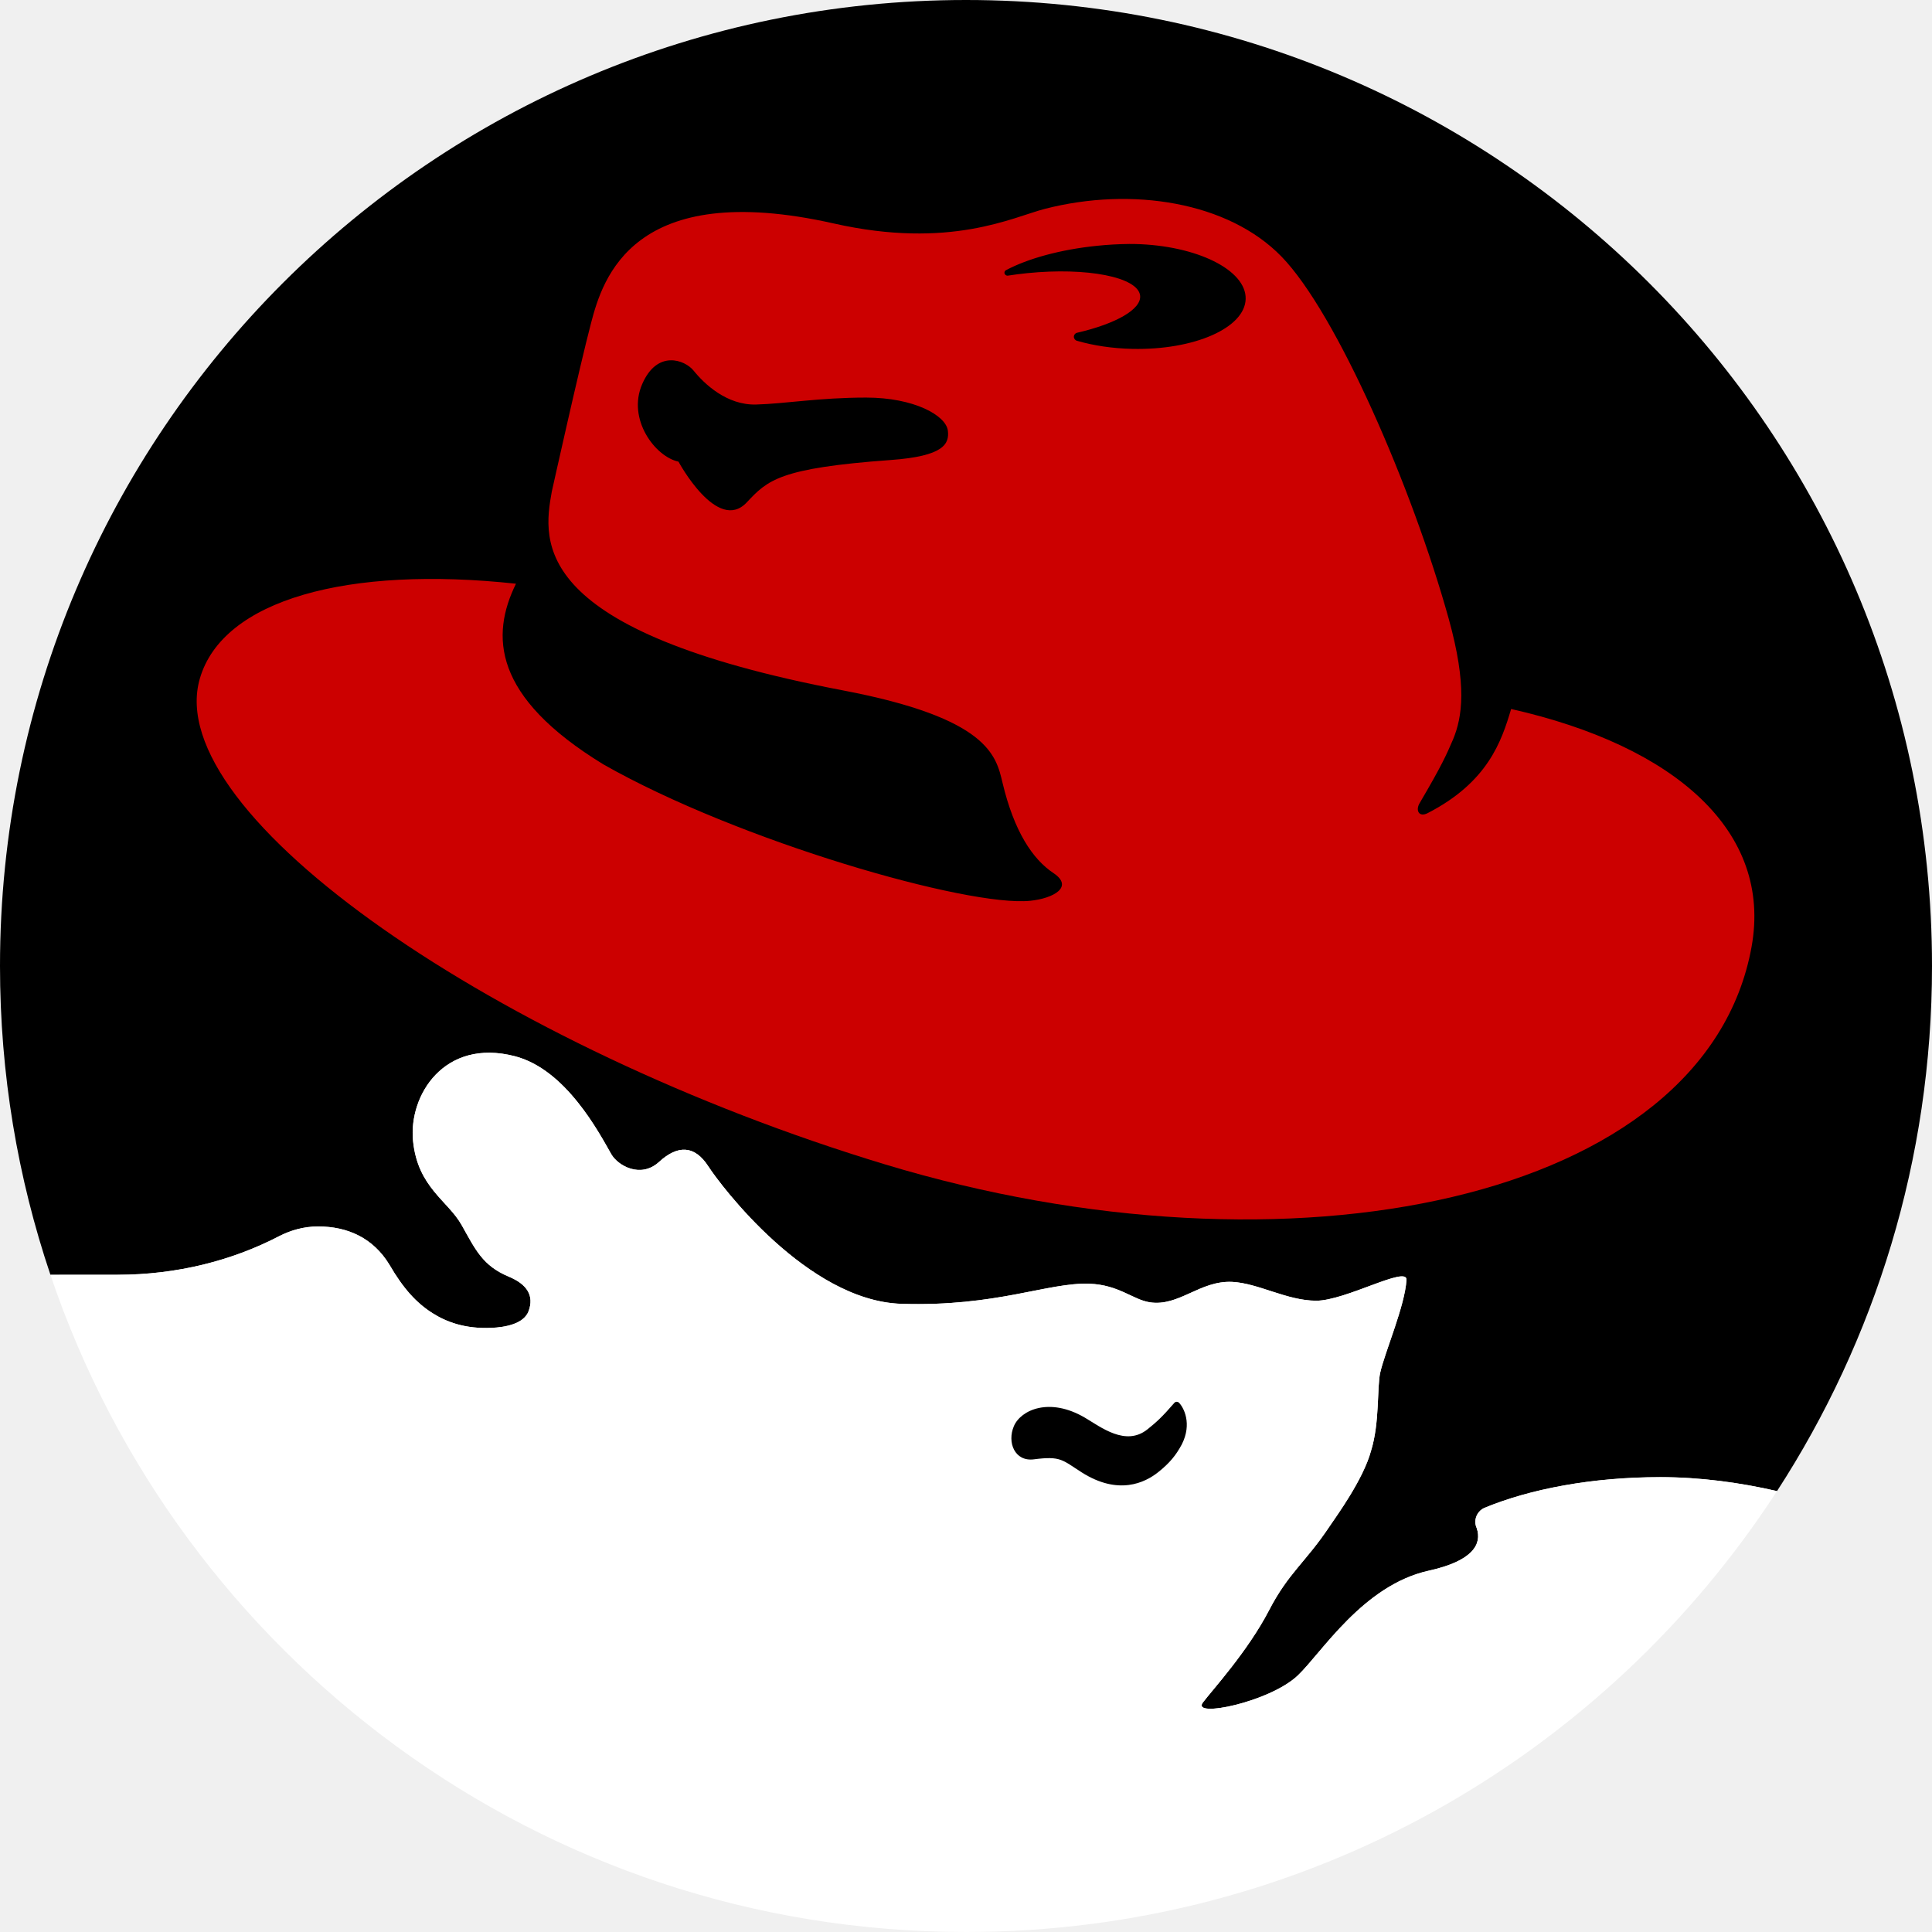
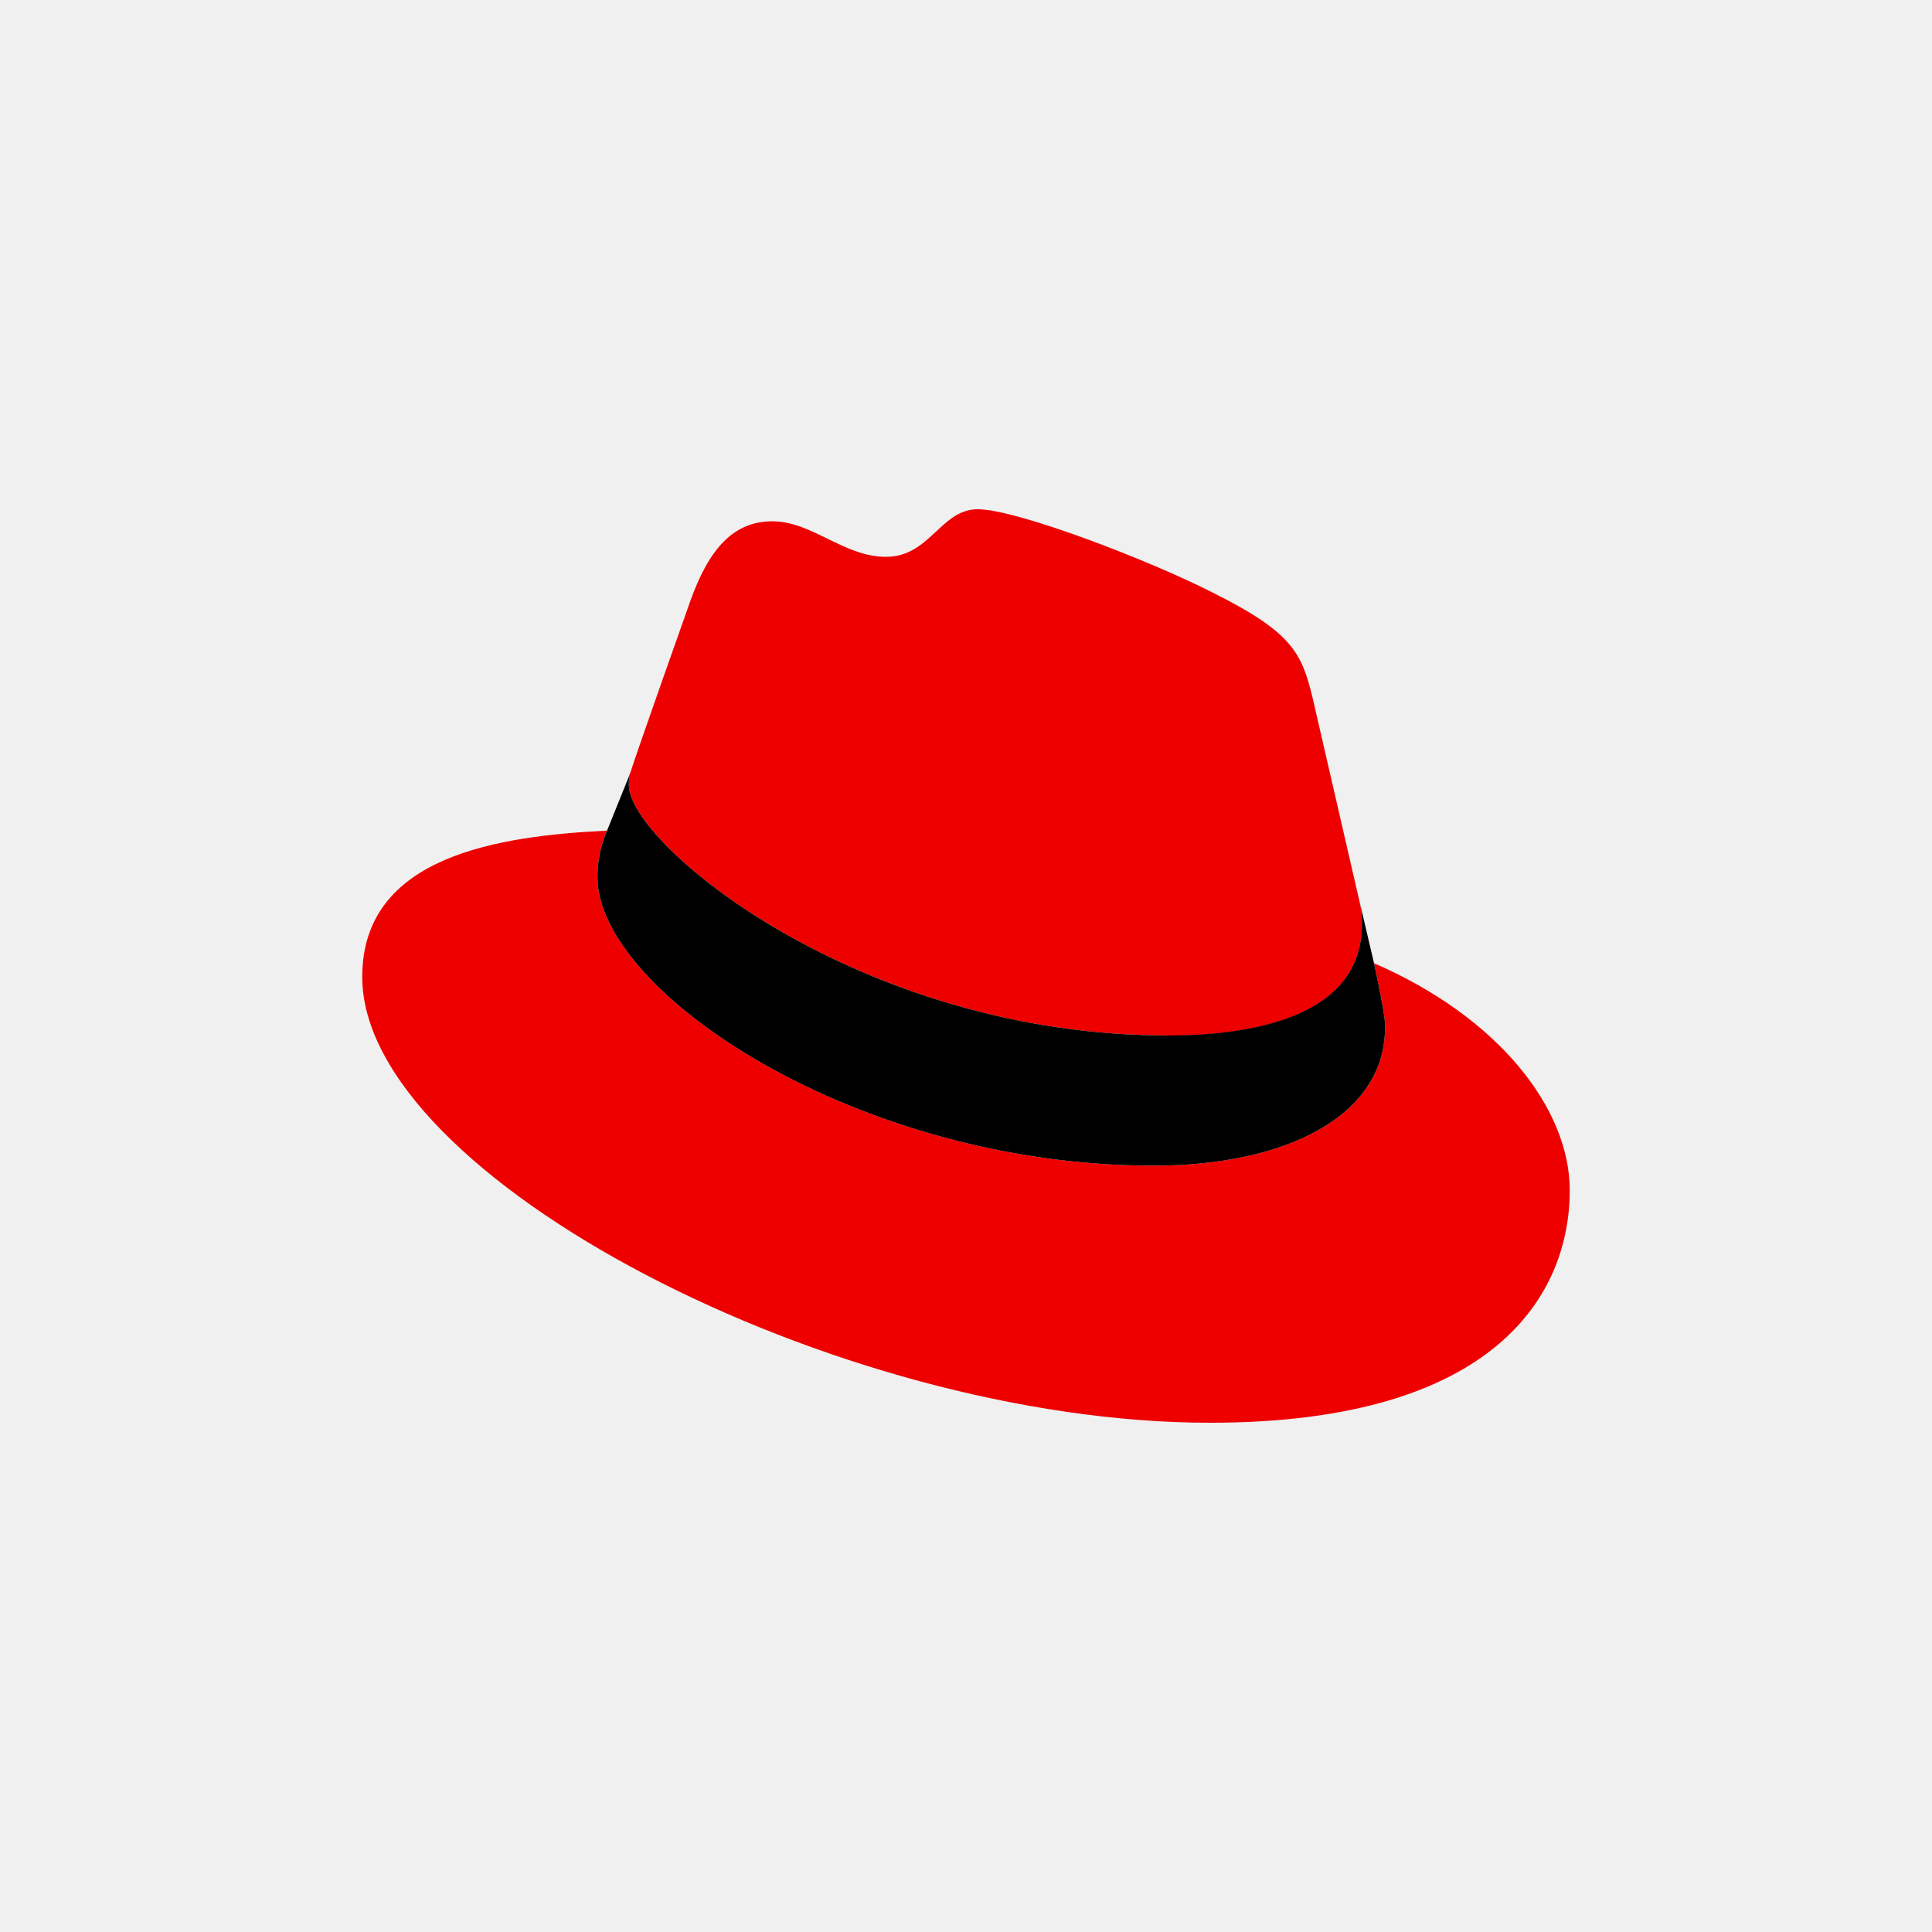
- <svg xmlns="http://www.w3.org/2000/svg" width="2500" height="2500" viewBox="0 0 256 256" preserveAspectRatio="xMidYMid">
-   <path d="M235.463 197.578c-4.935-1.135-10.169-1.842-15.465-1.842-9.051 0-17.286 1.566-23.366 4.092a2.061 2.061 0 0 0-1.146 1.829c0 .287.074.586.186.829.717 2.085-.465 4.345-6.343 5.639-8.718 1.913-14.222 10.907-17.375 13.898-3.698 3.51-14.14 5.669-12.57 3.577 1.229-1.637 5.931-6.744 8.791-12.264 2.557-4.932 4.834-6.333 7.97-11.039.923-1.381 4.49-6.228 5.527-10.065 1.166-3.745.772-8.441 1.22-10.374.64-2.789 3.274-8.846 3.473-12.261.114-1.937-8.071 2.755-11.955 2.755-3.884 0-7.67-2.321-11.139-2.493-4.295-.202-7.054 3.312-10.941 2.698-2.22-.35-4.086-2.304-7.966-2.452-5.521-.202-12.268 3.066-24.937 2.661-12.466-.404-23.979-15.75-25.553-18.189-1.839-2.867-4.089-2.867-6.541-.62s-5.474.485-6.336-1.021c-1.634-2.863-6.006-11.227-12.776-12.978-9.361-2.425-14.104 5.184-13.488 11.24.624 6.148 4.598 7.869 6.441 11.136 1.836 3.271 2.779 5.383 6.238 6.831 2.456 1.018 3.369 2.534 2.638 4.548-.64 1.755-3.194 2.156-4.871 2.236-3.567.169-6.067-.798-7.892-1.963-2.119-1.348-3.844-3.227-5.696-6.417-2.143-3.517-5.514-5.049-9.445-5.049-1.873 0-3.625.495-5.181 1.296-6.157 3.2-13.49 5.1-21.383 5.1l-8.899.004C2.348 156.072 0 142.312 0 128.003 0 57.307 57.31 0 128.003 0 198.696 0 256 57.307 256 128.003c0 25.651-7.545 49.543-20.537 69.575" />
-   <path d="M235.463 197.575c-4.935-1.135-10.169-1.85-15.465-1.85-9.051 0-17.286 1.57-23.366 4.1a2.057 2.057 0 0 0-1.146 1.829c0 .29.074.586.186.832.717 2.082-.465 4.338-6.343 5.632-8.718 1.917-14.222 10.91-17.375 13.895-3.698 3.516-14.14 5.675-12.57 3.58 1.229-1.633 5.931-6.74 8.791-12.257 2.557-4.932 4.834-6.34 7.97-11.042.923-1.378 4.49-6.228 5.527-10.065 1.166-3.742.772-8.441 1.22-10.375.64-2.792 3.274-8.845 3.473-12.267.114-1.931-8.071 2.762-11.955 2.762-3.884 0-7.67-2.325-11.139-2.493-4.295-.202-7.054 3.311-10.941 2.701-2.22-.357-4.086-2.314-7.966-2.458-5.521-.199-12.268 3.068-24.937 2.661-12.466-.405-23.979-15.751-25.553-18.193-1.839-2.86-4.089-2.86-6.541-.613-2.452 2.246-5.474.481-6.336-1.028-1.634-2.856-6.006-11.22-12.776-12.975-9.361-2.425-14.104 5.187-13.488 11.244.624 6.147 4.598 7.869 6.441 11.136 1.836 3.271 2.779 5.379 6.238 6.824 2.456 1.024 3.369 2.537 2.638 4.555-.64 1.751-3.194 2.152-4.871 2.233-3.567.172-6.067-.799-7.892-1.957-2.119-1.358-3.844-3.231-5.696-6.424-2.143-3.517-5.514-5.056-9.445-5.056-1.873 0-3.625.502-5.181 1.3-6.157 3.21-13.49 5.107-21.383 5.107l-8.899.003C23.747 219.544 71.619 256 128.003 256c45.039 0 84.645-23.259 107.46-58.425" fill="#FFF" />
-   <path d="M156.194 185.839c.656.643 1.792 2.803.404 5.545-.778 1.451-1.614 2.475-3.112 3.671-1.799 1.442-5.319 3.109-10.146.047-2.597-1.647-2.752-2.199-6.336-1.734-2.56.333-3.578-2.251-2.658-4.4.92-2.142 4.702-3.877 9.405-1.121 2.112 1.243 5.413 3.863 8.3 1.542 1.195-.96 1.913-1.6 3.573-3.52a.42.42 0 0 1 .57-.03" />
-   <path d="M200.232 93.945c-1.263 4.251-3.061 9.691-11.065 13.801-1.165.593-1.61-.384-1.071-1.304 3.021-5.144 3.56-6.43 4.44-8.461 1.229-2.965 1.872-7.185-.573-15.99-4.813-17.324-14.858-40.479-22.154-47.99-7.047-7.249-19.81-9.29-31.347-6.329-4.247 1.091-12.561 5.413-27.978 1.94-26.678-6.01-30.632 7.35-32.161 13.17-1.533 5.821-5.208 22.363-5.208 22.363-1.226 6.734-2.83 18.449 38.595 26.338 19.298 3.678 20.282 8.663 21.134 12.254 1.532 6.431 3.981 10.109 6.737 11.945 2.758 1.839 0 3.361-3.059 3.675-8.219.852-38.595-7.859-56.566-18.069-14.703-8.987-14.952-17.078-11.587-23.942-22.208-2.402-38.875 2.085-41.897 12.598-5.187 18.044 39.674 48.865 90.752 64.33 53.605 16.232 108.736 4.901 114.864-28.79 2.785-15.31-10.109-26.634-31.856-31.539m-82.189-32.993c-14.787 1.071-16.323 2.667-19.092 5.615-3.904 4.16-9.048-5.396-9.048-5.396-3.089-.651-6.831-5.626-4.81-10.274 1.987-4.598 5.662-3.217 6.814-1.785 1.402 1.741 4.389 4.591 8.27 4.49 3.88-.105 8.357-.92 14.602-.92 6.326 0 10.58 2.361 10.819 4.392.206 1.732-.512 3.369-7.555 3.878m15.532-24.432a.424.424 0 0 1-.068.007c-.229 0-.414-.178-.414-.391 0-.154.094-.289.233-.35 2.866-1.516 7.144-2.718 12.038-3.217a46.24 46.24 0 0 1 4.285-.242c.242 0 .485.003.731.006 8.205.186 14.774 3.446 14.676 7.283-.098 3.837-6.824 6.797-15.03 6.612-2.658-.06-5.15-.444-7.296-1.064a.566.566 0 0 1-.438-.539.56.56 0 0 1 .445-.536c5.12-1.185 8.572-3.122 8.33-4.951-.323-2.422-7.02-3.743-14.956-2.944-.869.087-1.718.198-2.536.326" fill="#C00" />
+ <svg xmlns="http://www.w3.org/2000/svg" width="2500" height="2500" viewBox="0 0 2500 2500" fill="none">
+   <path d="M1510.99 1340.21C1613.68 1340.21 1762.26 1319.04 1762.26 1196.89C1762.57 1187.46 1761.72 1178.03 1759.72 1168.82L1698.56 903.18C1684.44 844.733 1672.05 818.219 1569.44 766.914C1489.81 726.199 1316.36 658.969 1265.06 658.969C1217.28 658.969 1203.41 720.535 1146.44 720.535C1091.61 720.535 1050.89 674.566 999.587 674.566C950.335 674.566 918.239 708.139 893.448 777.175C893.448 777.175 824.412 971.887 815.547 1000.13C814.138 1005.31 813.529 1010.68 813.741 1016.05C813.741 1091.73 1111.72 1339.89 1510.99 1339.89M1778.02 1246.47C1792.23 1313.7 1792.23 1320.76 1792.23 1329.62C1792.23 1444.55 1663.02 1508.33 1493.18 1508.33C1109.34 1508.58 773.108 1283.66 773.108 1135C773.085 1114.3 777.304 1093.82 785.503 1074.82C647.431 1081.72 468.727 1106.35 468.727 1264.12C468.727 1522.53 1081.02 1841.03 1565.83 1841.03C1937.52 1841.03 2031.26 1672.92 2031.26 1540.18C2031.26 1435.76 1940.97 1317.23 1778.19 1246.47" fill="#EE0000" />
+   <path d="M1778.02 1246.47C1792.23 1313.7 1792.23 1320.76 1792.23 1329.63C1792.23 1444.55 1663.02 1508.33 1493.18 1508.33C1109.34 1508.58 773.108 1283.66 773.108 1135C773.085 1114.3 777.304 1093.83 785.503 1074.83L815.547 1000.46C814.17 1005.54 813.562 1010.79 813.741 1016.05C813.741 1091.74 1111.72 1339.89 1510.99 1339.89C1613.68 1339.89 1762.26 1318.71 1762.26 1196.56C1762.57 1187.14 1761.72 1177.71 1759.72 1168.49L1778.02 1246.47Z" fill="black" />
</svg>
